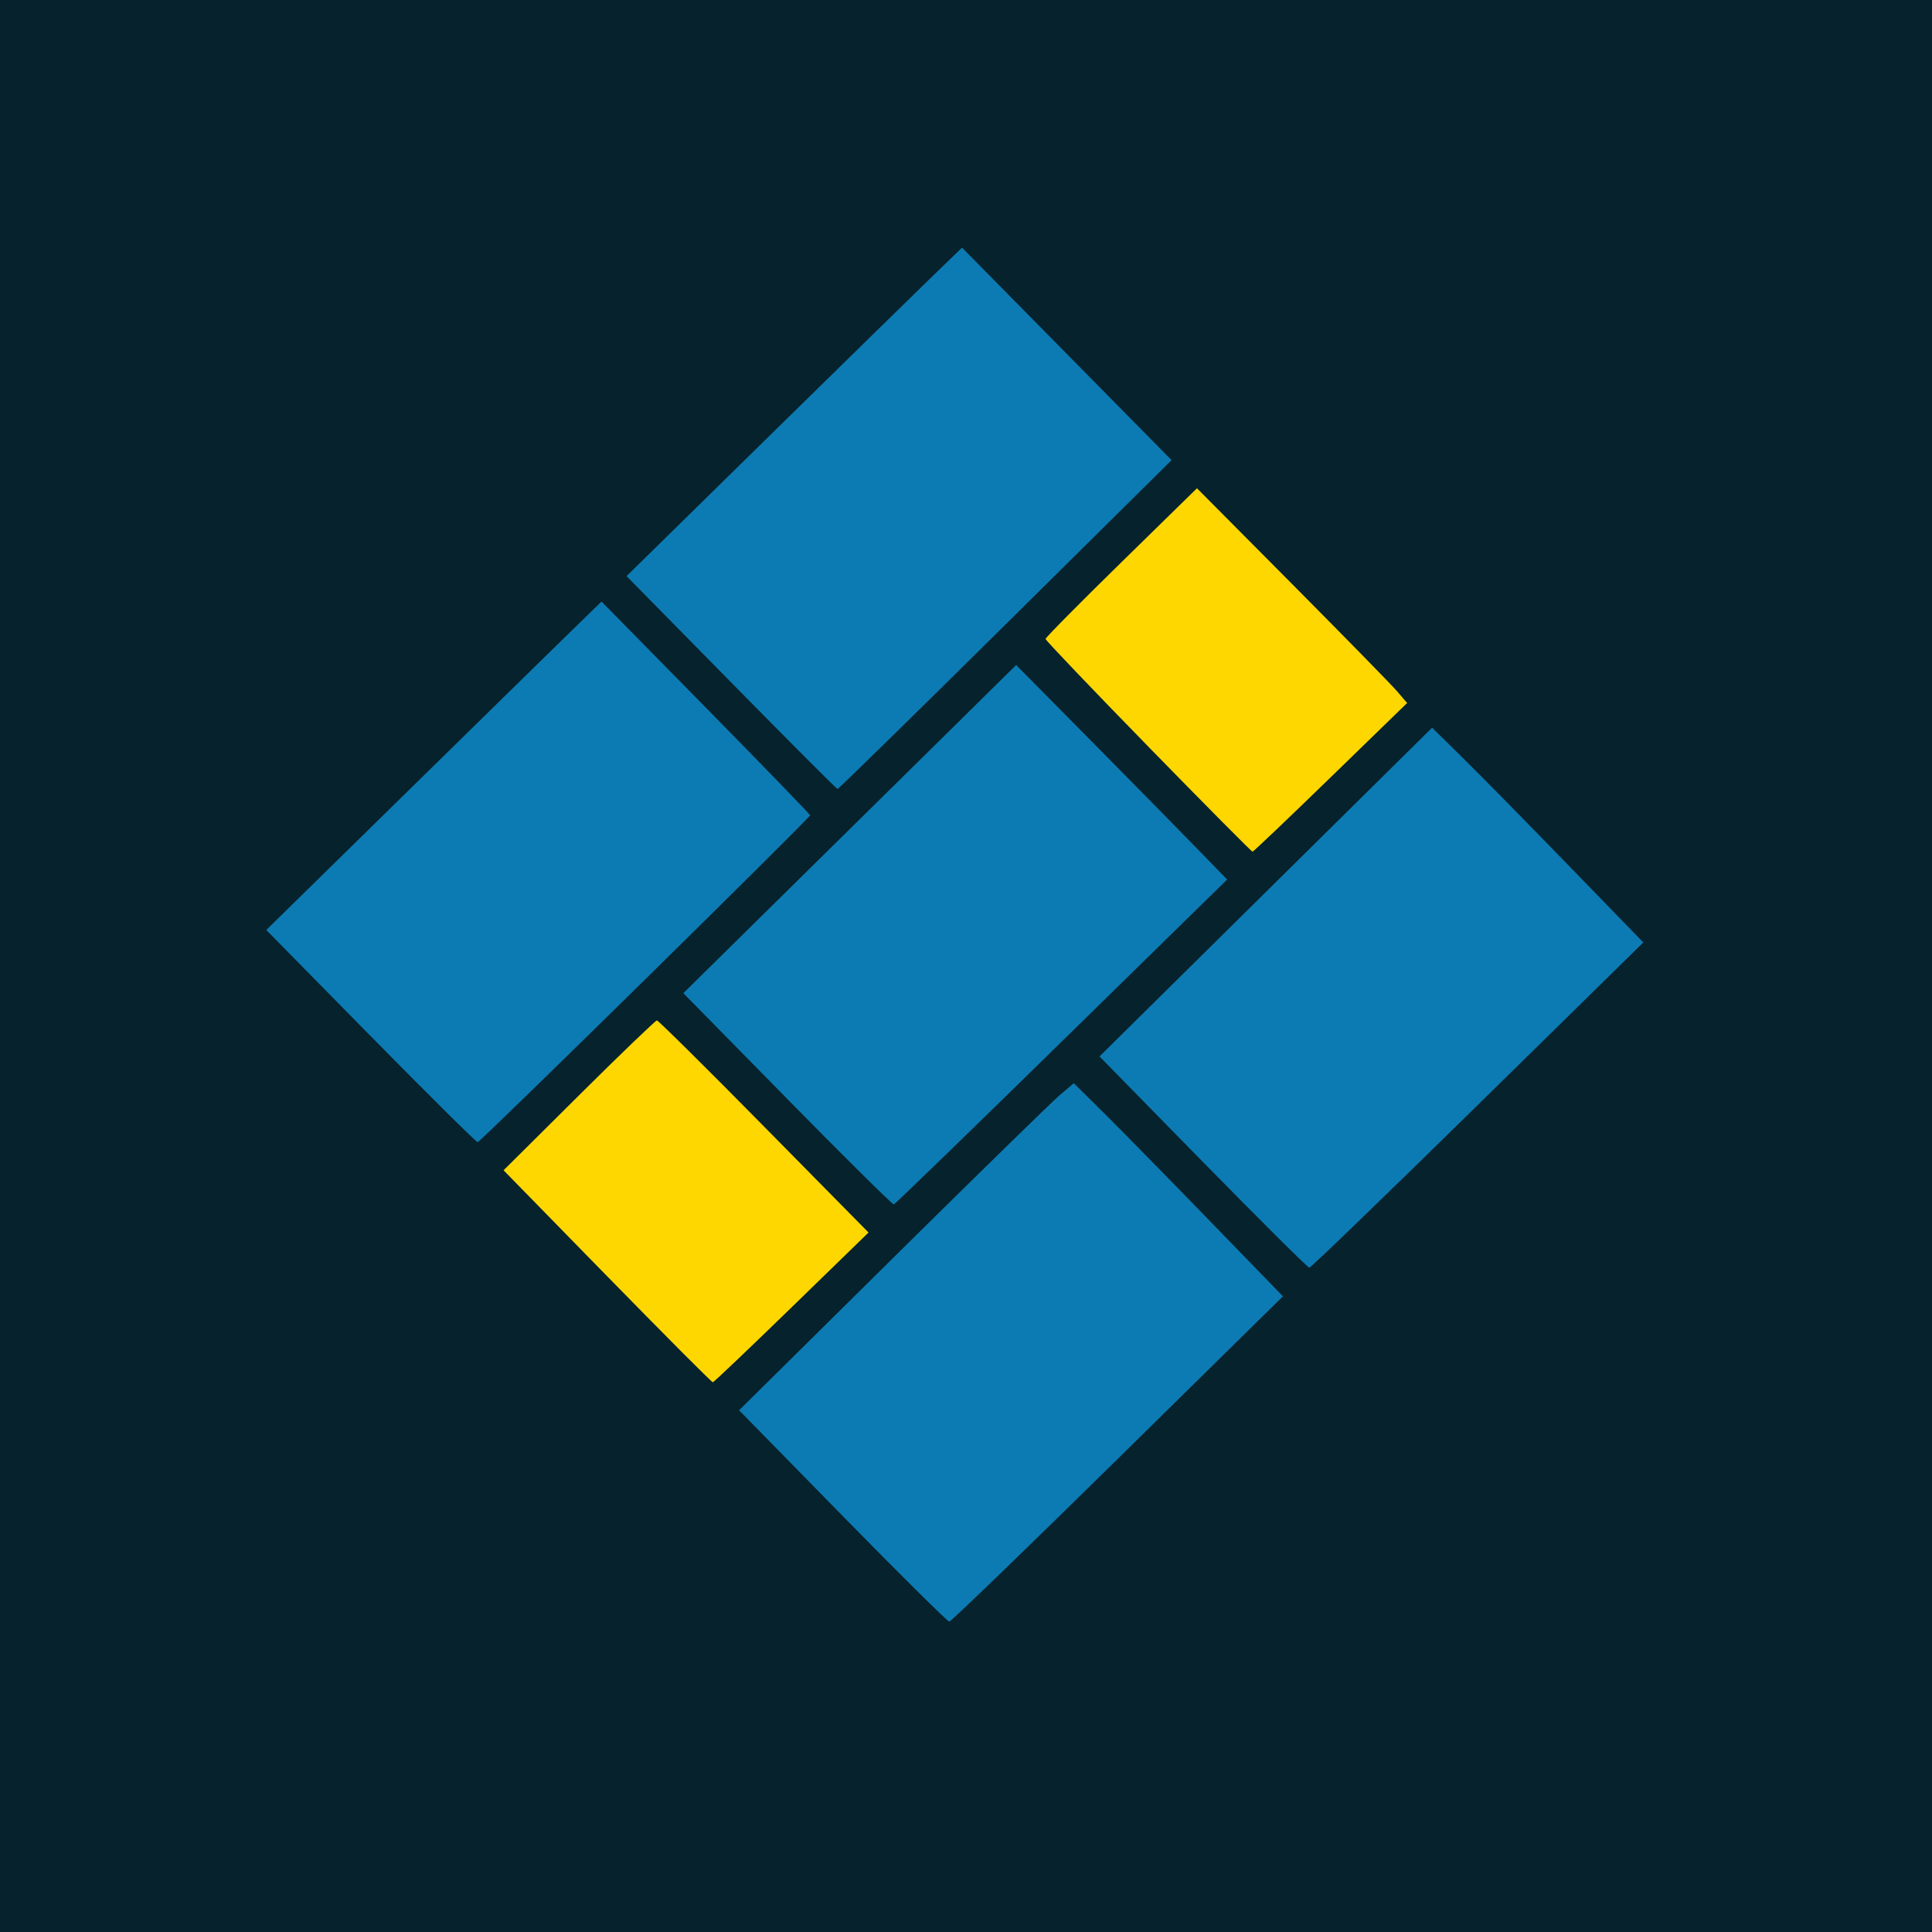
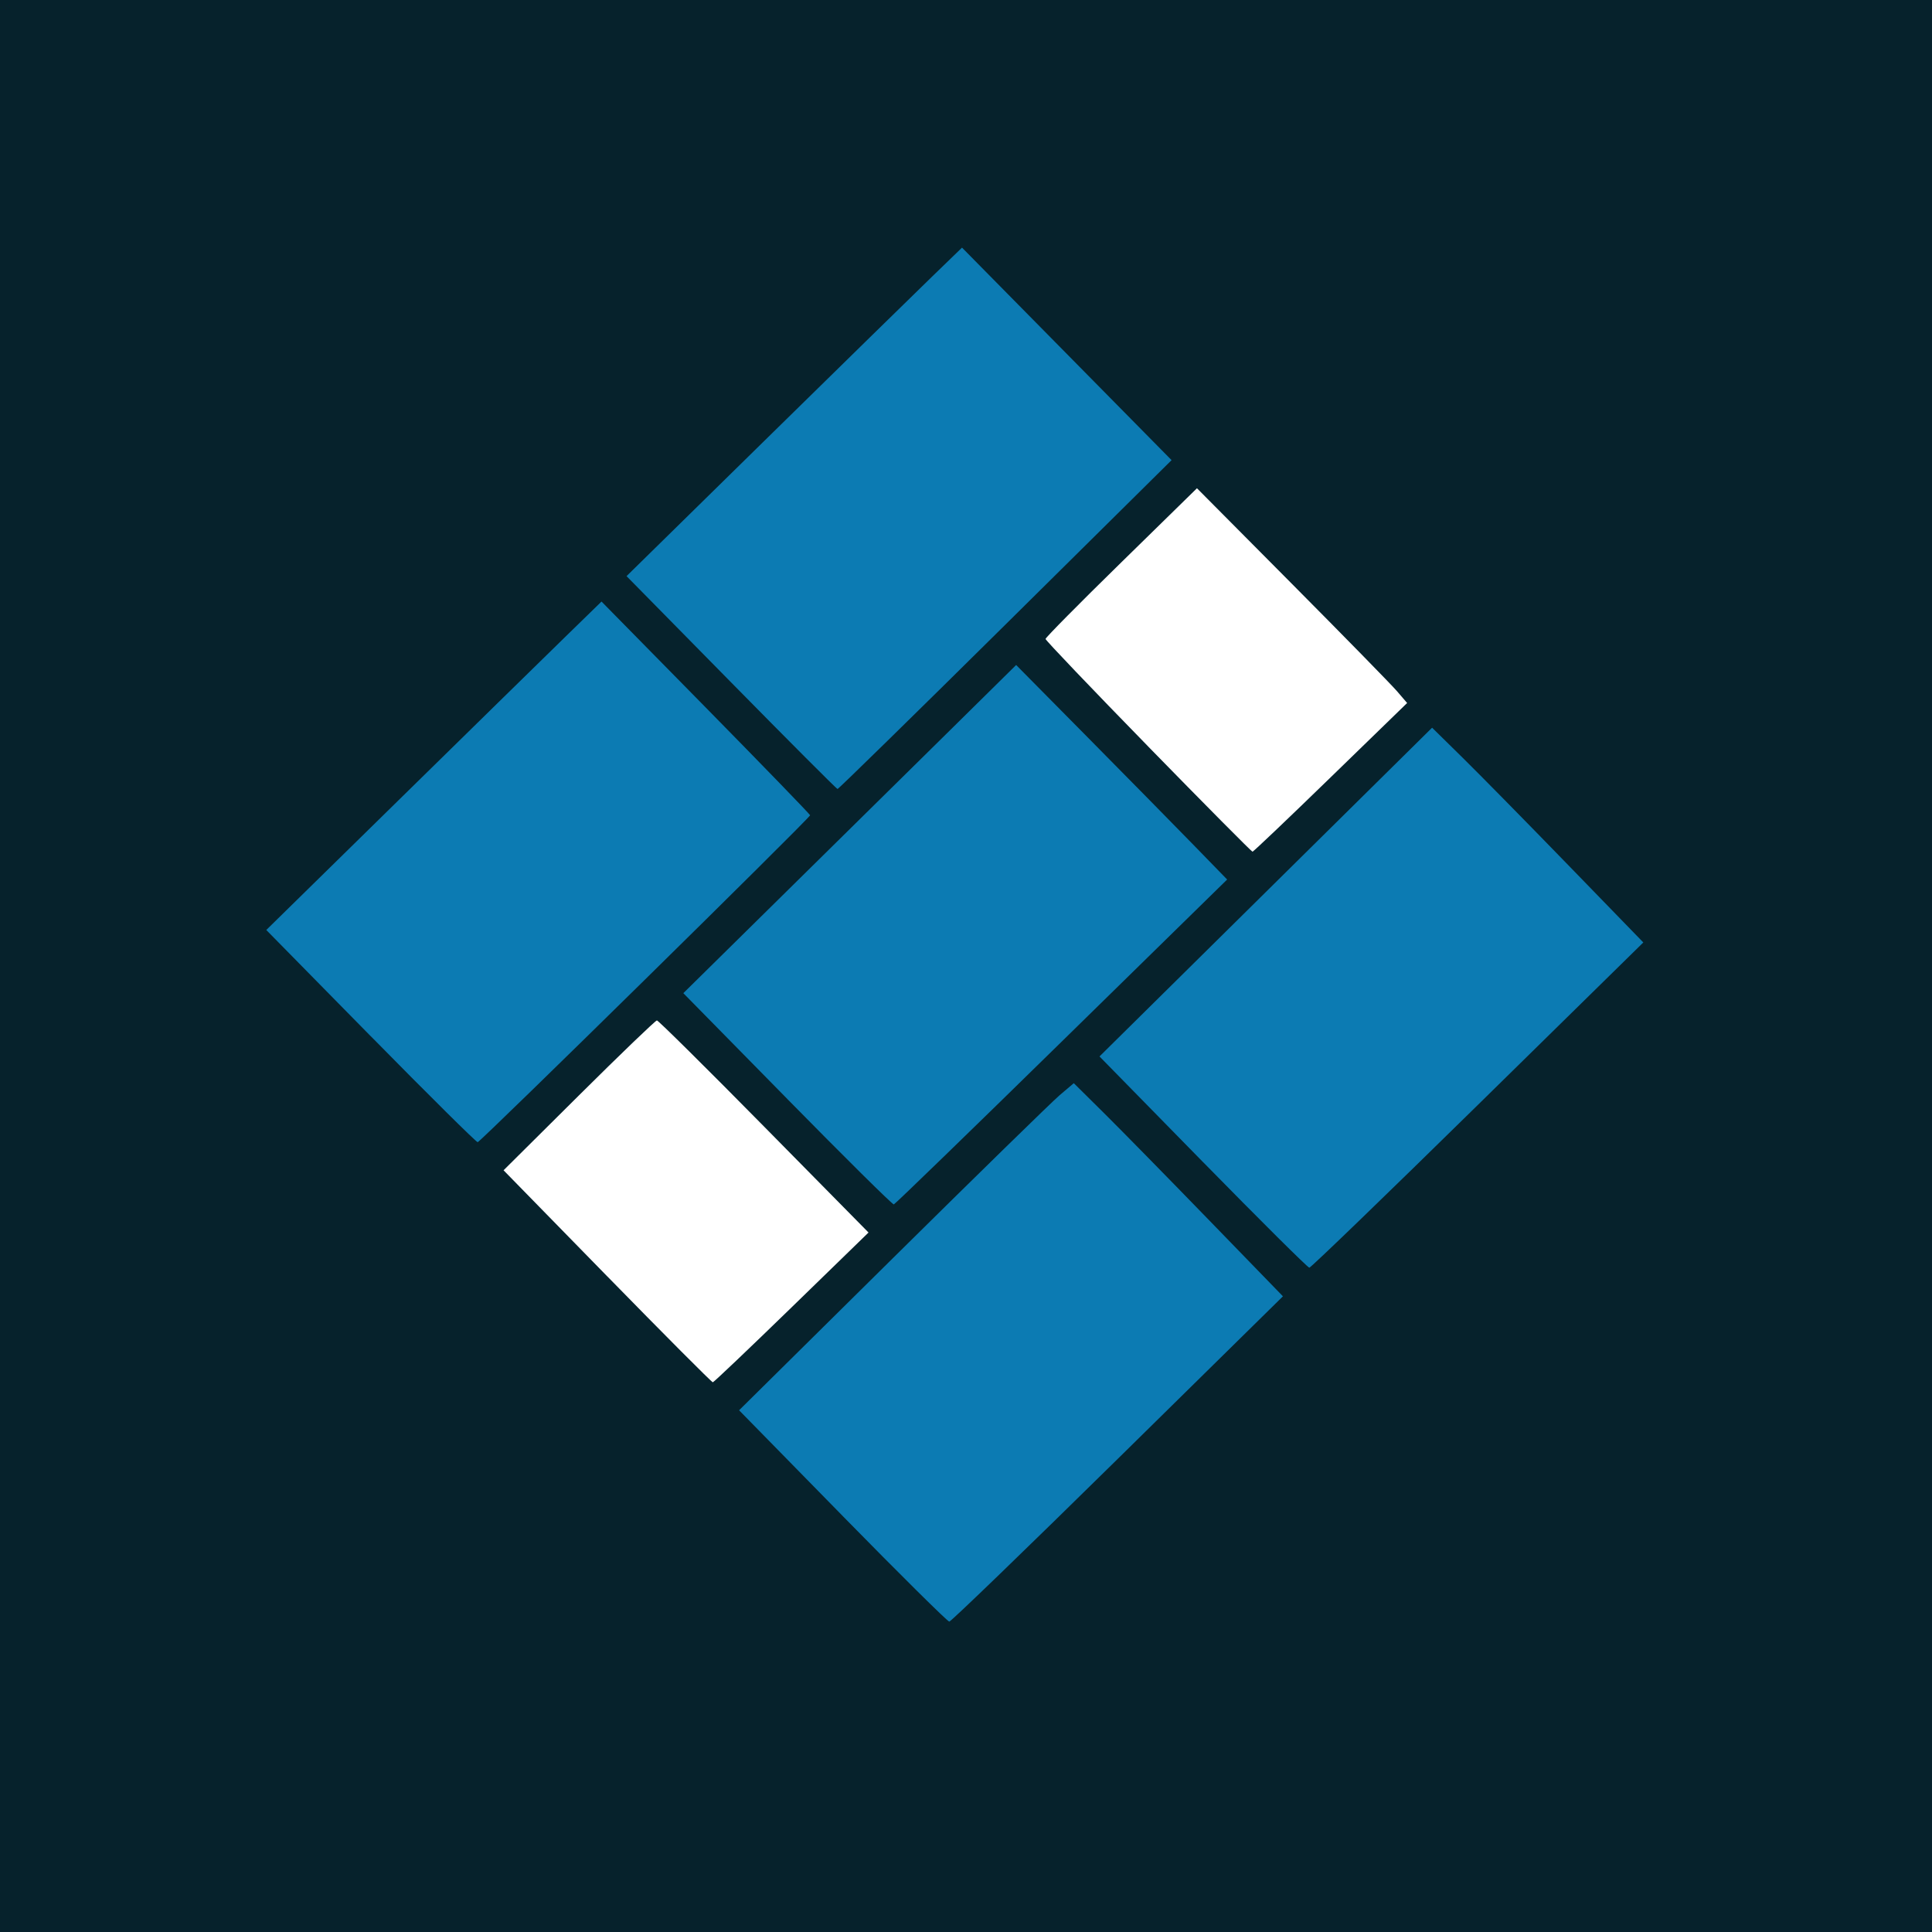
<svg xmlns="http://www.w3.org/2000/svg" width="64px" height="64px" id="svg5342" version="1.1">
  <defs id="defs5344" />
  <g id="layer1">
    <rect style="fill:#06222c;fill-opacity:1;stroke:#000000;stroke-opacity:0" id="rect5350" width="64.154" height="64.025" x="0" y="-0.025" />
    <path d="M 54.014,54.136 22.791,84.811 53.466,116.033 84.689,85.359 54.014,54.136 z M 24.726,84.828 38.874,70.928 47.82,80.035 33.673,93.935 24.726,84.828 z M 56.325,73.597 65.272,82.703 51.155,96.572 42.208,87.465 56.325,73.597 z m -21.694,21.313 6.602,-6.486 8.946,9.106 -6.602,6.486 -8.946,-9.106 z m 33,5.289 -14.148,13.899 -8.947,-9.107 14.148,-13.899 8.947,9.107 z m 15.123,-14.858 -14.148,13.899 -8.947,-9.107 14.148,-13.899 8.947,9.107 z M 72.849,75.259 66.247,81.745 57.3,72.638 l 6.602,-6.486 8.947,9.107 z m -9.905,-10.082 -14.148,13.899 -8.947,-9.107 14.148,-13.899 8.947,9.107 z" id="path3207" style="fill:none" />
    <path style="fill:#0c7bb3;fill-opacity:1;stroke:none" d="m 24.222,22.608 -3.467,-3.523 4.554,-4.471 c 2.505,-2.459 5.006,-4.907 5.557,-5.441 l 1.002,-0.97 3.471,3.52 3.471,3.52 -5.506,5.45 c -3.028,2.997 -5.531,5.447 -5.56,5.444 -0.03,-0.003 -1.615,-1.591 -3.522,-3.529 z" id="path4197" />
    <path style="fill:#0c7bb3;fill-opacity:1;stroke:none" d="m 12.286,34.331 -3.465,-3.524 4.388,-4.305 c 2.413,-2.368 4.912,-4.815 5.552,-5.44 l 1.165,-1.135 3.448,3.506 c 1.896,1.929 3.454,3.537 3.462,3.573 0.015,0.072 -10.893,10.799 -11.012,10.83 -0.039,0.01 -1.631,-1.567 -3.537,-3.506 l 0,0 z" id="path4199" />
    <path style="fill:#0c7bb3;fill-opacity:1;stroke:none" d="m 26.085,36.409 -3.449,-3.509 3.394,-3.346 c 1.867,-1.84 4.348,-4.286 5.513,-5.435 l 2.118,-2.09 2.386,2.413 c 1.312,1.327 2.885,2.926 3.495,3.553 l 1.109,1.14 -5.483,5.372 c -3.015,2.955 -5.517,5.381 -5.559,5.391 -0.042,0.011 -1.629,-1.56 -3.526,-3.49 l 0,0 z" id="path4201" />
-     <path style="fill:#ffd700;fill-opacity:1;stroke:none" d="m 38.037,24.73 c -1.871,-1.916 -3.402,-3.52 -3.402,-3.564 1.1e-5,-0.045 1.128,-1.186 2.508,-2.536 l 2.508,-2.456 3.15,3.171 c 1.733,1.744 3.299,3.344 3.481,3.557 l 0.331,0.386 -2.535,2.463 c -1.394,1.355 -2.558,2.463 -2.587,2.463 -0.029,0 -1.583,-1.567 -3.454,-3.483 z" id="path4203" />
+     <path style="fill:#ffffff;fill-opacity:1;stroke:none" d="m 38.037,24.73 c -1.871,-1.916 -3.402,-3.52 -3.402,-3.564 1.1e-5,-0.045 1.128,-1.186 2.508,-2.536 l 2.508,-2.456 3.15,3.171 c 1.733,1.744 3.299,3.344 3.481,3.557 l 0.331,0.386 -2.535,2.463 c -1.394,1.355 -2.558,2.463 -2.587,2.463 -0.029,0 -1.583,-1.567 -3.454,-3.483 z" id="path4203" />
    <path style="fill:#0c7bb3;fill-opacity:1;stroke:none" d="m 39.852,38.496 -3.43,-3.5 5.509,-5.445 5.509,-5.445 1.012,0.995 c 0.556,0.547 2.131,2.148 3.498,3.557 l 2.487,2.562 -5.486,5.387 c -3.017,2.963 -5.527,5.387 -5.578,5.387 -0.05,2e-6 -1.635,-1.575 -3.522,-3.5 z" id="path4205" />
    <path style="fill:#0c7bb3;fill-opacity:1;stroke:none" d="m 27.913,50.217 -3.43,-3.5 5.076,-5.02 c 2.792,-2.761 5.287,-5.199 5.544,-5.418 l 0.468,-0.397 0.978,0.968 c 0.538,0.532 2.097,2.121 3.464,3.53 l 2.486,2.562 -5.475,5.388 c -3.011,2.963 -5.521,5.388 -5.578,5.388 -0.056,0 -1.646,-1.575 -3.533,-3.5 z" id="path4207" />
-     <path style="fill:#ffd700;fill-opacity:1;stroke:none" d="m 20.116,42.281 -3.435,-3.514 2.498,-2.482 c 1.374,-1.365 2.536,-2.482 2.582,-2.482 0.046,2e-6 1.643,1.581 3.547,3.513 l 3.463,3.513 -2.548,2.478 c -1.402,1.363 -2.576,2.48 -2.61,2.483 -0.034,0.002 -1.607,-1.577 -3.496,-3.509 z" id="path4209" />
+     <path style="fill:#ffffff;fill-opacity:1;stroke:none" d="m 20.116,42.281 -3.435,-3.514 2.498,-2.482 c 1.374,-1.365 2.536,-2.482 2.582,-2.482 0.046,2e-6 1.643,1.581 3.547,3.513 l 3.463,3.513 -2.548,2.478 c -1.402,1.363 -2.576,2.48 -2.61,2.483 -0.034,0.002 -1.607,-1.577 -3.496,-3.509 z" id="path4209" />
  </g>
</svg>
